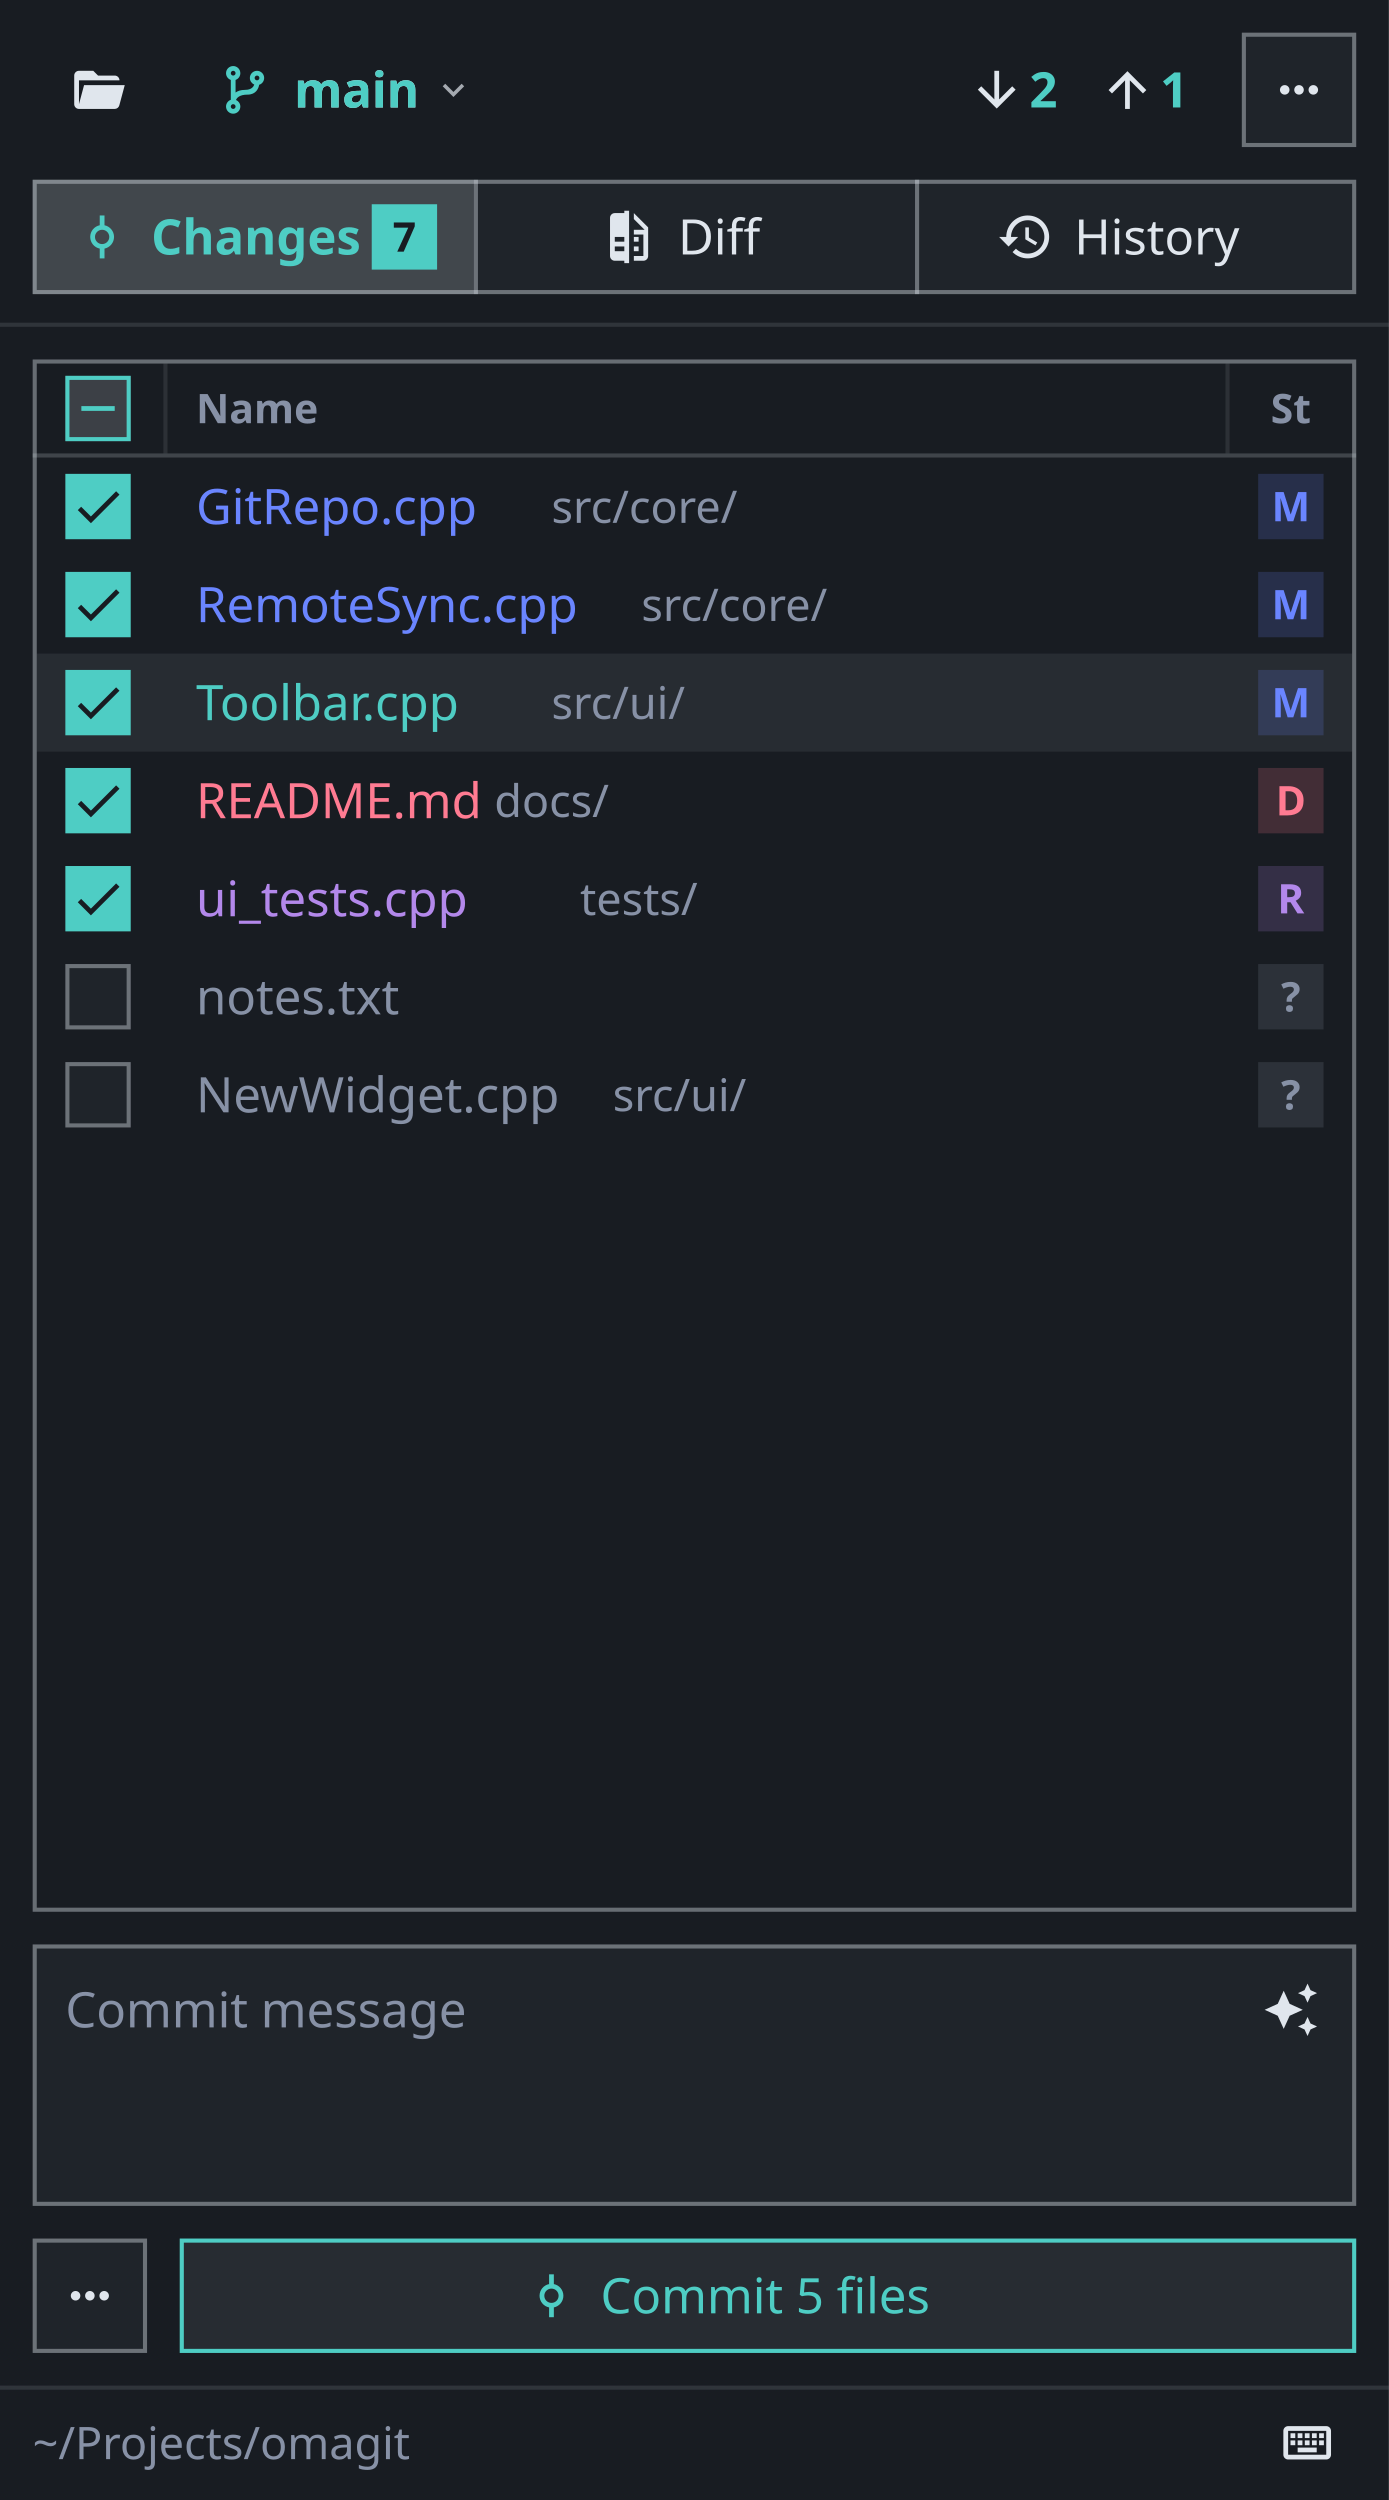
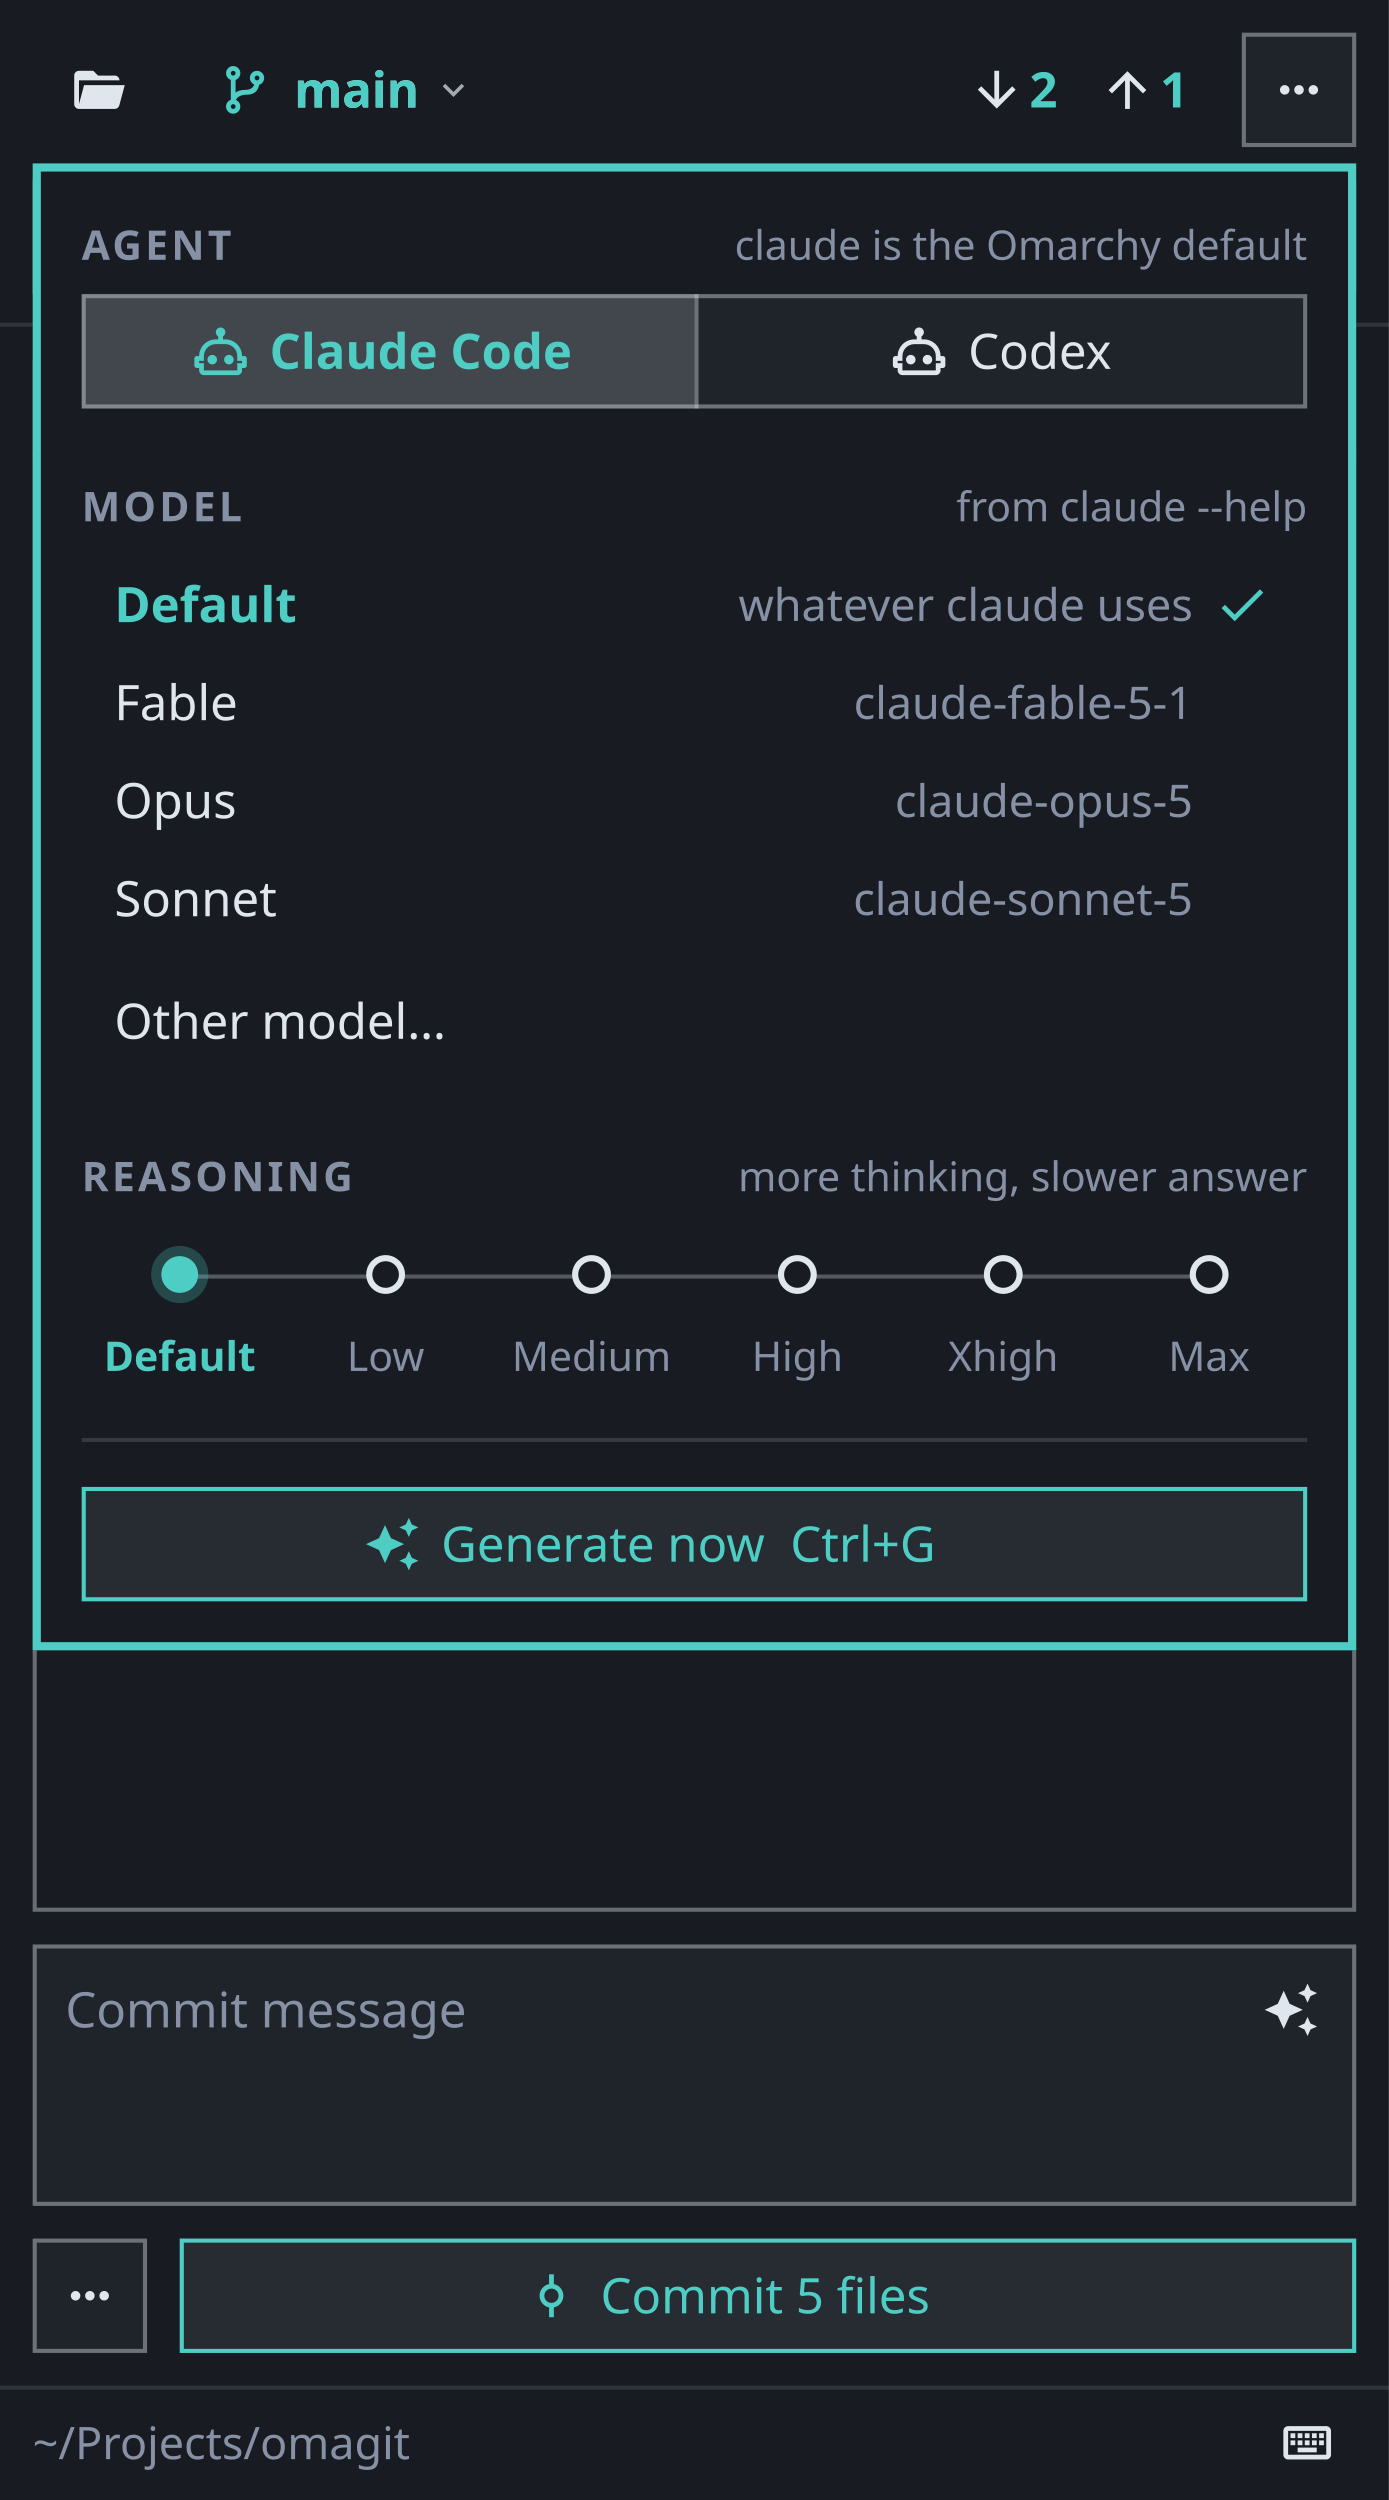
- <svg xmlns="http://www.w3.org/2000/svg" id="Extra narrow · Changes tab" width="340" height="612" viewBox="0 0 340 612">
+ <svg xmlns="http://www.w3.org/2000/svg" id="Extra narrow · Agent settings" width="340" height="612" viewBox="0 0 340 612">
  <rect x="0" y="0" width="340" height="612" id="window" fill="#181c22" />
  <g id="TopBar">
    <g id="RepoChip">
      <g id="icon/folderOpen" transform="translate(17,15) scale(0.5833)">
        <path d="M19,20H4C2.89,20 2,19.1 2,18V6C2,4.89 2.89,4 4,4H10L12,6H19A2,2 0 0,1 21,8H21L4,8V18L6.14,10H23.21L20.93,18.5C20.7,19.37 19.92,20 19,20Z" fill="#e0e6ed" />
      </g>
    </g>
    <g id="BranchChip">
      <g id="icon/branch" transform="translate(53,15) scale(0.5833)">
        <path d="M13,14C9.64,14 8.54,15.35 8.18,16.24C9.25,16.7 10,17.76 10,19A3,3 0 0,1 7,22A3,3 0 0,1 4,19C4,17.69 4.83,16.58 6,16.17V7.83C4.83,7.42 4,6.31 4,5A3,3 0 0,1 7,2A3,3 0 0,1 10,5C10,6.31 9.17,7.42 8,7.83V13.12C8.88,12.47 10.16,12 12,12C14.67,12 15.56,10.66 15.85,9.77C14.77,9.32 14,8.25 14,7A3,3 0 0,1 17,4A3,3 0 0,1 20,7C20,8.34 19.12,9.5 17.91,9.86C17.65,11.29 16.68,14 13,14M7,18A1,1 0 0,0 6,19A1,1 0 0,0 7,20A1,1 0 0,0 8,19A1,1 0 0,0 7,18M7,4A1,1 0 0,0 6,5A1,1 0 0,0 7,6A1,1 0 0,0 8,5A1,1 0 0,0 7,4M17,6A1,1 0 0,0 16,7A1,1 0 0,0 17,8A1,1 0 0,0 18,7A1,1 0 0,0 17,6Z" fill="#4ecdc4" />
      </g>
      <text x="72" y="26.3" font-family="JetBrains Mono" font-size="12" font-weight="700" fill="#e0e6ed" id="label" xml:space="preserve">main</text>
      <g id="icon/chevron" transform="translate(105.75,16.75) scale(0.4375)">
        <path d="M7.41,8.58L12,13.17L16.59,8.58L18,10L12,16L6,10L7.41,8.58Z" fill="#e0e6ed" fill-opacity="0.7" />
      </g>
    </g>
    <g id="BranchChip/label-accent">
      <text x="72" y="26.3" font-family="JetBrains Mono" font-size="12" font-weight="700" fill="#4ecdc4" xml:space="preserve">main</text>
    </g>
    <g id="More">
      <rect x="304" y="8" width="28" height="28" id="fill" fill="#e0e6ed" fill-opacity="0.04" />
      <rect x="304.5" y="8.5" width="27" height="27" id="border" fill="none" stroke="#e0e6ed" stroke-width="1" stroke-opacity="0.4" />
      <g id="icon/dots" transform="translate(311,15) scale(0.5833)">
        <path d="M16,12A2,2 0 0,1 18,10A2,2 0 0,1 20,12A2,2 0 0,1 18,14A2,2 0 0,1 16,12M10,12A2,2 0 0,1 12,10A2,2 0 0,1 14,12A2,2 0 0,1 12,14A2,2 0 0,1 10,12M4,12A2,2 0 0,1 6,10A2,2 0 0,1 8,12A2,2 0 0,1 6,14A2,2 0 0,1 4,12Z" fill="#e0e6ed" />
      </g>
    </g>
    <g id="SyncDropdown">
      <g id="icon/down" transform="translate(237,15) scale(0.5833)">
        <path d="M11,4H13V16L18.5,10.5L19.92,11.92L12,19.84L4.08,11.92L5.5,10.5L11,16V4Z" fill="#e0e6ed" />
      </g>
      <text x="252" y="26.3" font-family="JetBrains Mono" font-size="12" font-weight="700" fill="#4ecdc4" xml:space="preserve">2</text>
      <g id="icon/up" transform="translate(269,15) scale(0.5833)">
        <path d="M13,20H11V8L5.5,13.5L4.08,12.08L12,4.16L19.92,12.08L18.5,13.5L13,8V20Z" fill="#e0e6ed" />
      </g>
      <text x="284" y="26.3" font-family="JetBrains Mono" font-size="12" font-weight="700" fill="#4ecdc4" xml:space="preserve">1</text>
    </g>
    <g id="NavTabs">
      <rect x="8" y="44" width="324" height="28" id="fill" fill="#e0e6ed" fill-opacity="0.04" />
      <g id="Segment/selected Changes">
        <rect x="8" y="44" width="108" height="28" fill="#e0e6ed" fill-opacity="0.18" />
        <g id="icon/commit" transform="translate(18,51) scale(0.5833)">
          <path d="M17,12C17,14.42 15.28,16.44 13,16.9V21H11V16.9C8.72,16.44 7,14.42 7,12C7,9.58 8.72,7.56 11,7.1V3H13V7.1C15.28,7.56 17,9.58 17,12M12,9A3,3 0 0,0 9,12A3,3 0 0,0 12,15A3,3 0 0,0 15,12A3,3 0 0,0 12,9Z" fill="#4ecdc4" />
        </g>
        <text x="37" y="62.3" font-family="JetBrains Mono" font-size="12" font-weight="700" fill="#4ecdc4" xml:space="preserve">Changes</text>
        <rect x="91" y="50" width="16" height="16" fill="#4ecdc4" fill-opacity="1" />
        <text x="99" y="61.6" font-family="JetBrains Mono" font-size="10" font-weight="700" fill="#181c22" text-anchor="middle" xml:space="preserve">7</text>
      </g>
      <g id="Segment/normal Diff">
        <g id="icon/diff" transform="translate(147,51) scale(0.5833)">
          <path d="M10,18H6V16H10V18M10,14H6V12H10V14M10,1V2H6C4.89,2 4,2.89 4,4V20A2,2 0 0,0 6,22H10V23H12V1H10M20,8V20C20,21.11 19.11,22 18,22H14V20H18V11H14V9H18.5L14,4.5V2L20,8M16,14H14V12H16V14M16,18H14V16H16V18Z" fill="#e0e6ed" />
        </g>
        <text x="166" y="62.3" font-family="JetBrains Mono" font-size="12" font-weight="400" fill="#e0e6ed" xml:space="preserve">Diff</text>
      </g>
      <rect x="116" y="44" width="1" height="28" fill="#e0e6ed" fill-opacity="0.4" />
      <g id="Segment/normal History">
        <g id="icon/history" transform="translate(244,51) scale(0.5833)">
          <path d="M13.5,8H12V13L16.28,15.54L17,14.33L13.5,12.25V8M13,3A9,9 0 0,0 4,12H1L4.96,16.03L9,12H6A7,7 0 0,1 13,5A7,7 0 0,1 20,12A7,7 0 0,1 13,19C11.07,19 9.32,18.21 8.06,16.94L6.64,18.36C8.27,20 10.5,21 13,21A9,9 0 0,0 22,12A9,9 0 0,0 13,3" fill="#e0e6ed" />
        </g>
        <text x="263" y="62.3" font-family="JetBrains Mono" font-size="12" font-weight="400" fill="#e0e6ed" xml:space="preserve">History</text>
      </g>
      <rect x="224" y="44" width="1" height="28" fill="#e0e6ed" fill-opacity="0.4" />
      <rect x="8.5" y="44.5" width="323" height="27" id="border" fill="none" stroke="#e0e6ed" stroke-width="1" stroke-opacity="0.4" />
    </g>
    <rect x="0" y="79" width="340" height="1" fill="#e0e6ed" fill-opacity="0.12" />
  </g>
  <g id="Footer">
    <rect x="0" y="584" width="340" height="1" fill="#e0e6ed" fill-opacity="0.12" />
    <text x="8" y="602.0" font-family="JetBrains Mono" font-size="11" font-weight="400" fill="#8791a6" xml:space="preserve">~/Projects/omagit</text>
    <g id="Keybindings">
      <g id="icon/keyboard" transform="translate(313,591) scale(0.5833)">
        <path d="M4,5A2,2 0 0,0 2,7V17A2,2 0 0,0 4,19H20A2,2 0 0,0 22,17V7A2,2 0 0,0 20,5H4M4,7H20V17H4V7M5,8V10H7V8H5M8,8V10H10V8H8M11,8V10H13V8H11M14,8V10H16V8H14M17,8V10H19V8H17M5,11V13H7V11H5M8,11V13H10V11H8M11,11V13H13V11H11M14,11V13H16V11H14M17,11V13H19V11H17M8,14V16H16V14H8Z" fill="#e0e6ed" />
      </g>
    </g>
  </g>
  <g id="CommitPage">
    <g id="ChangesTable">
      <rect x="8.5" y="88.5" width="323" height="379" fill="none" stroke="#e0e6ed" stroke-width="1" stroke-opacity="0.4" />
      <rect x="8" y="111" width="324" height="1" fill="#e0e6ed" fill-opacity="0.2" />
      <g id="CheckAll">
        <rect x="16" y="92" width="16" height="16" fill="#e0e6ed" fill-opacity="0.18" />
        <rect x="16.5" y="92.5" width="15" height="15" fill="none" stroke="#4ecdc4" stroke-width="1" stroke-opacity="1" />
        <g id="icon/minus" transform="translate(17,93) scale(0.5833)">
          <path d="M19,13H5V11H19V13Z" fill="#4ecdc4" />
        </g>
      </g>
      <rect x="40" y="89" width="1" height="22" fill="#e0e6ed" fill-opacity="0.1" />
      <text x="48" y="103.6" font-family="JetBrains Mono" font-size="10" font-weight="700" fill="#8791a6" text-anchor="start" xml:space="preserve">Name</text>
      <rect x="300" y="89" width="1" height="22" fill="#e0e6ed" fill-opacity="0.1" />
      <text x="316" y="103.6" font-family="JetBrains Mono" font-size="10" font-weight="700" fill="#8791a6" text-anchor="middle" xml:space="preserve">St</text>
      <g id="Row/normal GitRepo.cpp">
        <g id="Checkbox/checked">
          <rect x="16" y="116" width="16" height="16" fill="#4ecdc4" />
          <g id="icon/check" transform="translate(17,117) scale(0.5833)">
            <path d="M21,7L9,19L3.5,13.5L4.91,12.09L9,16.17L19.59,5.59L21,7Z" fill="#181c22" />
          </g>
        </g>
        <text x="48" y="128.3" font-family="JetBrains Mono" font-size="12" font-weight="400" fill="#6a85ff" xml:space="preserve">GitRepo.cpp</text>
        <text x="135" y="128.0" font-family="JetBrains Mono" font-size="11" font-weight="400" fill="#8791a6" xml:space="preserve">src/core/</text>
        <g id="StatusPill/M">
          <rect x="308" y="116" width="16" height="16" fill="#6a85ff" fill-opacity="0.18" />
          <text x="316" y="127.6" font-family="JetBrains Mono" font-size="10" font-weight="700" fill="#6a85ff" text-anchor="middle" xml:space="preserve">M</text>
        </g>
      </g>
      <g id="Row/normal RemoteSync.cpp">
        <g id="Checkbox/checked">
          <rect x="16" y="140" width="16" height="16" fill="#4ecdc4" />
          <g id="icon/check" transform="translate(17,141) scale(0.5833)">
            <path d="M21,7L9,19L3.5,13.5L4.91,12.09L9,16.17L19.59,5.59L21,7Z" fill="#181c22" />
          </g>
        </g>
        <text x="48" y="152.3" font-family="JetBrains Mono" font-size="12" font-weight="400" fill="#6a85ff" xml:space="preserve">RemoteSync.cpp</text>
        <text x="157" y="152.0" font-family="JetBrains Mono" font-size="11" font-weight="400" fill="#8791a6" xml:space="preserve">src/core/</text>
        <g id="StatusPill/M">
          <rect x="308" y="140" width="16" height="16" fill="#6a85ff" fill-opacity="0.18" />
          <text x="316" y="151.6" font-family="JetBrains Mono" font-size="10" font-weight="700" fill="#6a85ff" text-anchor="middle" xml:space="preserve">M</text>
        </g>
      </g>
      <g id="Row/selected Toolbar.cpp">
        <rect x="9" y="160" width="322" height="24" fill="#e0e6ed" fill-opacity="0.08" />
        <g id="Checkbox/checked">
          <rect x="16" y="164" width="16" height="16" fill="#4ecdc4" />
          <g id="icon/check" transform="translate(17,165) scale(0.5833)">
            <path d="M21,7L9,19L3.5,13.5L4.91,12.09L9,16.17L19.59,5.59L21,7Z" fill="#181c22" />
          </g>
        </g>
        <text x="48" y="176.3" font-family="JetBrains Mono" font-size="12" font-weight="400" fill="#4ecdc4" xml:space="preserve">Toolbar.cpp</text>
        <text x="135" y="176.0" font-family="JetBrains Mono" font-size="11" font-weight="400" fill="#8791a6" xml:space="preserve">src/ui/</text>
        <g id="StatusPill/M">
          <rect x="308" y="164" width="16" height="16" fill="#6a85ff" fill-opacity="0.18" />
          <text x="316" y="175.6" font-family="JetBrains Mono" font-size="10" font-weight="700" fill="#6a85ff" text-anchor="middle" xml:space="preserve">M</text>
        </g>
      </g>
      <g id="Row/normal README.md">
        <g id="Checkbox/checked">
          <rect x="16" y="188" width="16" height="16" fill="#4ecdc4" />
          <g id="icon/check" transform="translate(17,189) scale(0.5833)">
            <path d="M21,7L9,19L3.5,13.5L4.91,12.09L9,16.17L19.59,5.59L21,7Z" fill="#181c22" />
          </g>
        </g>
        <text x="48" y="200.3" font-family="JetBrains Mono" font-size="12" font-weight="400" fill="#ff7b92" xml:space="preserve">README.md</text>
        <text x="121" y="200.0" font-family="JetBrains Mono" font-size="11" font-weight="400" fill="#8791a6" xml:space="preserve">docs/</text>
        <g id="StatusPill/D">
          <rect x="308" y="188" width="16" height="16" fill="#ff7b92" fill-opacity="0.18" />
          <text x="316" y="199.6" font-family="JetBrains Mono" font-size="10" font-weight="700" fill="#ff7b92" text-anchor="middle" xml:space="preserve">D</text>
        </g>
      </g>
      <g id="Row/normal ui_tests.cpp">
        <g id="Checkbox/checked">
          <rect x="16" y="212" width="16" height="16" fill="#4ecdc4" />
          <g id="icon/check" transform="translate(17,213) scale(0.5833)">
            <path d="M21,7L9,19L3.5,13.5L4.91,12.09L9,16.17L19.59,5.59L21,7Z" fill="#181c22" />
          </g>
        </g>
        <text x="48" y="224.3" font-family="JetBrains Mono" font-size="12" font-weight="400" fill="#b388eb" xml:space="preserve">ui_tests.cpp</text>
        <text x="142" y="224.0" font-family="JetBrains Mono" font-size="11" font-weight="400" fill="#8791a6" xml:space="preserve">tests/</text>
        <g id="StatusPill/R">
          <rect x="308" y="212" width="16" height="16" fill="#b388eb" fill-opacity="0.18" />
          <text x="316" y="223.6" font-family="JetBrains Mono" font-size="10" font-weight="700" fill="#b388eb" text-anchor="middle" xml:space="preserve">R</text>
        </g>
      </g>
      <g id="Row/normal notes.txt">
        <g id="Checkbox/off">
          <rect x="16" y="236" width="16" height="16" fill="#e0e6ed" fill-opacity="0.04" />
          <rect x="16.5" y="236.5" width="15" height="15" fill="none" stroke="#e0e6ed" stroke-width="1" stroke-opacity="0.4" />
        </g>
        <text x="48" y="248.3" font-family="JetBrains Mono" font-size="12" font-weight="400" fill="#8791a6" xml:space="preserve">notes.txt</text>
        <g id="StatusPill/?">
          <rect x="308" y="236" width="16" height="16" fill="#8791a6" fill-opacity="0.18" />
          <text x="316" y="247.6" font-family="JetBrains Mono" font-size="10" font-weight="700" fill="#8791a6" text-anchor="middle" xml:space="preserve">?</text>
        </g>
      </g>
      <g id="Row/normal NewWidget.cpp">
        <g id="Checkbox/off">
          <rect x="16" y="260" width="16" height="16" fill="#e0e6ed" fill-opacity="0.04" />
          <rect x="16.5" y="260.5" width="15" height="15" fill="none" stroke="#e0e6ed" stroke-width="1" stroke-opacity="0.4" />
        </g>
        <text x="48" y="272.3" font-family="JetBrains Mono" font-size="12" font-weight="400" fill="#8791a6" xml:space="preserve">NewWidget.cpp</text>
        <text x="150" y="272.0" font-family="JetBrains Mono" font-size="11" font-weight="400" fill="#8791a6" xml:space="preserve">src/ui/</text>
        <g id="StatusPill/?">
          <rect x="308" y="260" width="16" height="16" fill="#8791a6" fill-opacity="0.18" />
          <text x="316" y="271.6" font-family="JetBrains Mono" font-size="10" font-weight="700" fill="#8791a6" text-anchor="middle" xml:space="preserve">?</text>
        </g>
      </g>
    </g>
    <g id="MessageBox">
      <rect x="8" y="476" width="324" height="64" fill="#e0e6ed" fill-opacity="0.04" />
      <rect x="8.5" y="476.5" width="323" height="63" fill="none" stroke="#e0e6ed" stroke-width="1" stroke-opacity="0.4" />
      <text x="16" y="496.3" font-family="JetBrains Mono" font-size="12" font-weight="400" fill="#8791a6" xml:space="preserve">Commit message</text>
      <g id="Generate">
        <g id="icon/sparkle" transform="translate(309,485) scale(0.5833)">
          <path d="M19,1L17.74,3.75L15,5L17.74,6.26L19,9L20.25,6.26L23,5L20.25,3.75M9,4L6.5,9.5L1,12L6.5,14.5L9,20L11.5,14.5L17,12L11.5,9.5M19,15L17.74,17.74L15,19L17.74,20.25L19,23L20.25,20.25L23,19L20.25,17.74" fill="#e0e6ed" />
        </g>
      </g>
    </g>
    <g id="ActionBar">
      <g id="Options">
        <rect x="8" y="548" width="28" height="28" id="fill" fill="#e0e6ed" fill-opacity="0.04" />
        <rect x="8.5" y="548.5" width="27" height="27" id="border" fill="none" stroke="#e0e6ed" stroke-width="1" stroke-opacity="0.4" />
        <g id="icon/dots" transform="translate(15,555) scale(0.5833)">
          <path d="M16,12A2,2 0 0,1 18,10A2,2 0 0,1 20,12A2,2 0 0,1 18,14A2,2 0 0,1 16,12M10,12A2,2 0 0,1 12,10A2,2 0 0,1 14,12A2,2 0 0,1 12,14A2,2 0 0,1 10,12M4,12A2,2 0 0,1 6,10A2,2 0 0,1 8,12A2,2 0 0,1 6,14A2,2 0 0,1 4,12Z" fill="#e0e6ed" />
        </g>
      </g>
      <g id="Commit">
        <rect x="44" y="548" width="288" height="28" id="fill" fill="#e0e6ed" fill-opacity="0.08" />
        <rect x="44.5" y="548.5" width="287" height="27" id="border" fill="none" stroke="#4ecdc4" stroke-width="1" stroke-opacity="1" />
        <g id="icon/commit" transform="translate(128,555) scale(0.5833)">
          <path d="M17,12C17,14.42 15.28,16.44 13,16.9V21H11V16.9C8.72,16.44 7,14.42 7,12C7,9.58 8.72,7.56 11,7.1V3H13V7.1C15.28,7.56 17,9.58 17,12M12,9A3,3 0 0,0 9,12A3,3 0 0,0 12,15A3,3 0 0,0 15,12A3,3 0 0,0 12,9Z" fill="#4ecdc4" />
        </g>
        <text x="147" y="566.3" font-family="JetBrains Mono" font-size="12" font-weight="400" fill="#4ecdc4" id="label" xml:space="preserve">Commit 5 files</text>
      </g>
    </g>
  </g>
+   <g id="AgentPopover">
+     <rect x="8" y="40" width="324" height="364" fill="#181c22" />
+     <rect x="9" y="41" width="322" height="362" fill="none" stroke="#4ecdc4" stroke-width="2" stroke-opacity="1" />
+     <text x="20" y="63.6" font-family="JetBrains Mono" font-size="10" font-weight="700" fill="#8791a6" id="Section/Agent" letter-spacing="0.8" xml:space="preserve">AGENT</text>
+     <text x="320" y="63.6" font-family="JetBrains Mono" font-size="10" font-weight="400" fill="#8791a6" text-anchor="end" xml:space="preserve">claude is the Omarchy default</text>
+     <g id="AgentPicker">
+       <rect x="20" y="72" width="300" height="28" id="fill" fill="#e0e6ed" fill-opacity="0.04" />
+       <g id="Segment/selected Claude Code">
+         <rect x="20" y="72" width="150" height="28" fill="#e0e6ed" fill-opacity="0.18" />
+         <g id="icon/robot" transform="translate(47,79) scale(0.5833)">
+           <path d="M17.5 15.5C17.5 16.61 16.61 17.5 15.5 17.5S13.5 16.61 13.5 15.5 14.4 13.5 15.5 13.5 17.5 14.4 17.5 15.5M8.5 13.5C7.4 13.5 6.5 14.4 6.5 15.5S7.4 17.5 8.5 17.5 10.5 16.61 10.5 15.5 9.61 13.5 8.5 13.5M23 15V18C23 18.55 22.55 19 22 19H21V20C21 21.11 20.11 22 19 22H5C3.9 22 3 21.11 3 20V19H2C1.45 19 1 18.55 1 18V15C1 14.45 1.45 14 2 14H3C3 10.13 6.13 7 10 7H11V5.73C10.4 5.39 10 4.74 10 4C10 2.9 10.9 2 12 2S14 2.9 14 4C14 4.74 13.6 5.39 13 5.73V7H14C17.87 7 21 10.13 21 14H22C22.55 14 23 14.45 23 15M21 16H19V14C19 11.24 16.76 9 14 9H10C7.24 9 5 11.24 5 14V16H3V17H5V20H19V17H21V16Z" fill="#4ecdc4" />
+         </g>
+         <text x="66" y="90.3" font-family="JetBrains Mono" font-size="12" font-weight="700" fill="#4ecdc4" xml:space="preserve">Claude Code</text>
+       </g>
+       <g id="Segment/normal Codex">
+         <g id="icon/robot" transform="translate(218,79) scale(0.5833)">
+           <path d="M17.5 15.5C17.5 16.61 16.61 17.5 15.5 17.5S13.5 16.61 13.5 15.5 14.4 13.5 15.5 13.5 17.5 14.4 17.5 15.5M8.5 13.5C7.4 13.5 6.5 14.4 6.5 15.5S7.4 17.5 8.5 17.5 10.5 16.61 10.5 15.5 9.61 13.5 8.5 13.5M23 15V18C23 18.55 22.55 19 22 19H21V20C21 21.11 20.11 22 19 22H5C3.9 22 3 21.11 3 20V19H2C1.45 19 1 18.55 1 18V15C1 14.45 1.45 14 2 14H3C3 10.13 6.13 7 10 7H11V5.73C10.4 5.39 10 4.74 10 4C10 2.9 10.9 2 12 2S14 2.9 14 4C14 4.74 13.6 5.39 13 5.73V7H14C17.87 7 21 10.13 21 14H22C22.55 14 23 14.45 23 15M21 16H19V14C19 11.24 16.76 9 14 9H10C7.24 9 5 11.24 5 14V16H3V17H5V20H19V17H21V16Z" fill="#e0e6ed" />
+         </g>
+         <text x="237" y="90.3" font-family="JetBrains Mono" font-size="12" font-weight="400" fill="#e0e6ed" xml:space="preserve">Codex</text>
+       </g>
+       <rect x="170" y="72" width="1" height="28" fill="#e0e6ed" fill-opacity="0.4" />
+       <rect x="20.5" y="72.5" width="299" height="27" id="border" fill="none" stroke="#e0e6ed" stroke-width="1" stroke-opacity="0.4" />
+     </g>
+     <text x="20" y="127.6" font-family="JetBrains Mono" font-size="10" font-weight="700" fill="#8791a6" id="Section/Model" letter-spacing="0.8" xml:space="preserve">MODEL</text>
+     <text x="320" y="127.6" font-family="JetBrains Mono" font-size="10" font-weight="400" fill="#8791a6" text-anchor="end" xml:space="preserve">from claude --help</text>
+     <g id="ModelRow/selected Default">
+       <text x="28" y="152.3" font-family="JetBrains Mono" font-size="12" font-weight="700" fill="#4ecdc4" xml:space="preserve">Default</text>
+       <text x="292" y="152.0" font-family="JetBrains Mono" font-size="11" font-weight="400" fill="#8791a6" text-anchor="end" xml:space="preserve">whatever claude uses</text>
+       <g id="icon/check" transform="translate(297,141) scale(0.5833)">
+         <path d="M21,7L9,19L3.5,13.5L4.91,12.09L9,16.17L19.59,5.59L21,7Z" fill="#4ecdc4" />
+       </g>
+     </g>
+     <g id="ModelRow/normal Fable">
+       <text x="28" y="176.3" font-family="JetBrains Mono" font-size="12" font-weight="400" fill="#e0e6ed" xml:space="preserve">Fable</text>
+       <text x="292" y="176.0" font-family="JetBrains Mono" font-size="11" font-weight="400" fill="#8791a6" text-anchor="end" xml:space="preserve">claude-fable-5-1</text>
+     </g>
+     <g id="ModelRow/normal Opus">
+       <text x="28" y="200.3" font-family="JetBrains Mono" font-size="12" font-weight="400" fill="#e0e6ed" xml:space="preserve">Opus</text>
+       <text x="292" y="200.0" font-family="JetBrains Mono" font-size="11" font-weight="400" fill="#8791a6" text-anchor="end" xml:space="preserve">claude-opus-5</text>
+     </g>
+     <g id="ModelRow/normal Sonnet">
+       <text x="28" y="224.3" font-family="JetBrains Mono" font-size="12" font-weight="400" fill="#e0e6ed" xml:space="preserve">Sonnet</text>
+       <text x="292" y="224.0" font-family="JetBrains Mono" font-size="11" font-weight="400" fill="#8791a6" text-anchor="end" xml:space="preserve">claude-sonnet-5</text>
+     </g>
+     <g id="OtherModelButton">
+       <text x="28" y="254.3" font-family="JetBrains Mono" font-size="12" font-weight="400" fill="#e0e6ed" id="label" xml:space="preserve">Other model…</text>
+     </g>
+     <text x="20" y="291.6" font-family="JetBrains Mono" font-size="10" font-weight="700" fill="#8791a6" id="Section/Reasoning" letter-spacing="0.8" xml:space="preserve">REASONING</text>
+     <text x="320" y="291.6" font-family="JetBrains Mono" font-size="10" font-weight="400" fill="#8791a6" text-anchor="end" xml:space="preserve">more thinking, slower answer</text>
+     <g id="LevelTrack">
+       <rect x="44" y="312" width="252" height="1" fill="#e0e6ed" fill-opacity="0.3" />
+       <g id="Stop/selected default">
+         <circle cx="44" cy="312" r="7" fill="#4ecdc4" fill-opacity="0.25" />
+         <circle cx="44" cy="312" r="4.5" fill="#4ecdc4" />
+         <text x="44" y="335.6" font-family="JetBrains Mono" font-size="10" font-weight="700" fill="#4ecdc4" text-anchor="middle" xml:space="preserve">Default</text>
+       </g>
+       <g id="Stop/normal low">
+         <circle cx="94.4" cy="312" r="4" fill="#181c22" />
+         <circle cx="94.4" cy="312" r="4" fill="none" stroke="#e0e6ed" stroke-width="1.5" />
+         <text x="94.4" y="335.6" font-family="JetBrains Mono" font-size="10" font-weight="400" fill="#8791a6" text-anchor="middle" xml:space="preserve">Low</text>
+       </g>
+       <g id="Stop/normal medium">
+         <circle cx="144.8" cy="312" r="4" fill="#181c22" />
+         <circle cx="144.8" cy="312" r="4" fill="none" stroke="#e0e6ed" stroke-width="1.5" />
+         <text x="144.8" y="335.6" font-family="JetBrains Mono" font-size="10" font-weight="400" fill="#8791a6" text-anchor="middle" xml:space="preserve">Medium</text>
+       </g>
+       <g id="Stop/normal high">
+         <circle cx="195.2" cy="312" r="4" fill="#181c22" />
+         <circle cx="195.2" cy="312" r="4" fill="none" stroke="#e0e6ed" stroke-width="1.5" />
+         <text x="195.2" y="335.6" font-family="JetBrains Mono" font-size="10" font-weight="400" fill="#8791a6" text-anchor="middle" xml:space="preserve">High</text>
+       </g>
+       <g id="Stop/normal xhigh">
+         <circle cx="245.6" cy="312" r="4" fill="#181c22" />
+         <circle cx="245.6" cy="312" r="4" fill="none" stroke="#e0e6ed" stroke-width="1.5" />
+         <text x="245.6" y="335.6" font-family="JetBrains Mono" font-size="10" font-weight="400" fill="#8791a6" text-anchor="middle" xml:space="preserve">Xhigh</text>
+       </g>
+       <g id="Stop/normal max">
+         <circle cx="296" cy="312" r="4" fill="#181c22" />
+         <circle cx="296" cy="312" r="4" fill="none" stroke="#e0e6ed" stroke-width="1.5" />
+         <text x="296" y="335.6" font-family="JetBrains Mono" font-size="10" font-weight="400" fill="#8791a6" text-anchor="middle" xml:space="preserve">Max</text>
+       </g>
+     </g>
+     <rect x="20" y="352" width="300" height="1" fill="#e0e6ed" fill-opacity="0.15" />
+     <g id="GenerateNow">
+       <rect x="20" y="364" width="300" height="28" id="fill" fill="#e0e6ed" fill-opacity="0.08" />
+       <rect x="20.5" y="364.5" width="299" height="27" id="border" fill="none" stroke="#4ecdc4" stroke-width="1" stroke-opacity="1" />
+       <g id="icon/sparkle" transform="translate(89,371) scale(0.5833)">
+         <path d="M19,1L17.74,3.75L15,5L17.74,6.26L19,9L20.25,6.26L23,5L20.25,3.75M9,4L6.5,9.5L1,12L6.5,14.5L9,20L11.5,14.5L17,12L11.5,9.5M19,15L17.74,17.74L15,19L17.74,20.25L19,23L20.25,20.25L23,19L20.25,17.74" fill="#4ecdc4" />
+       </g>
+       <text x="108" y="382.3" font-family="JetBrains Mono" font-size="12" font-weight="400" fill="#4ecdc4" id="label" xml:space="preserve">Generate now  Ctrl+G</text>
+     </g>
+   </g>
</svg>
